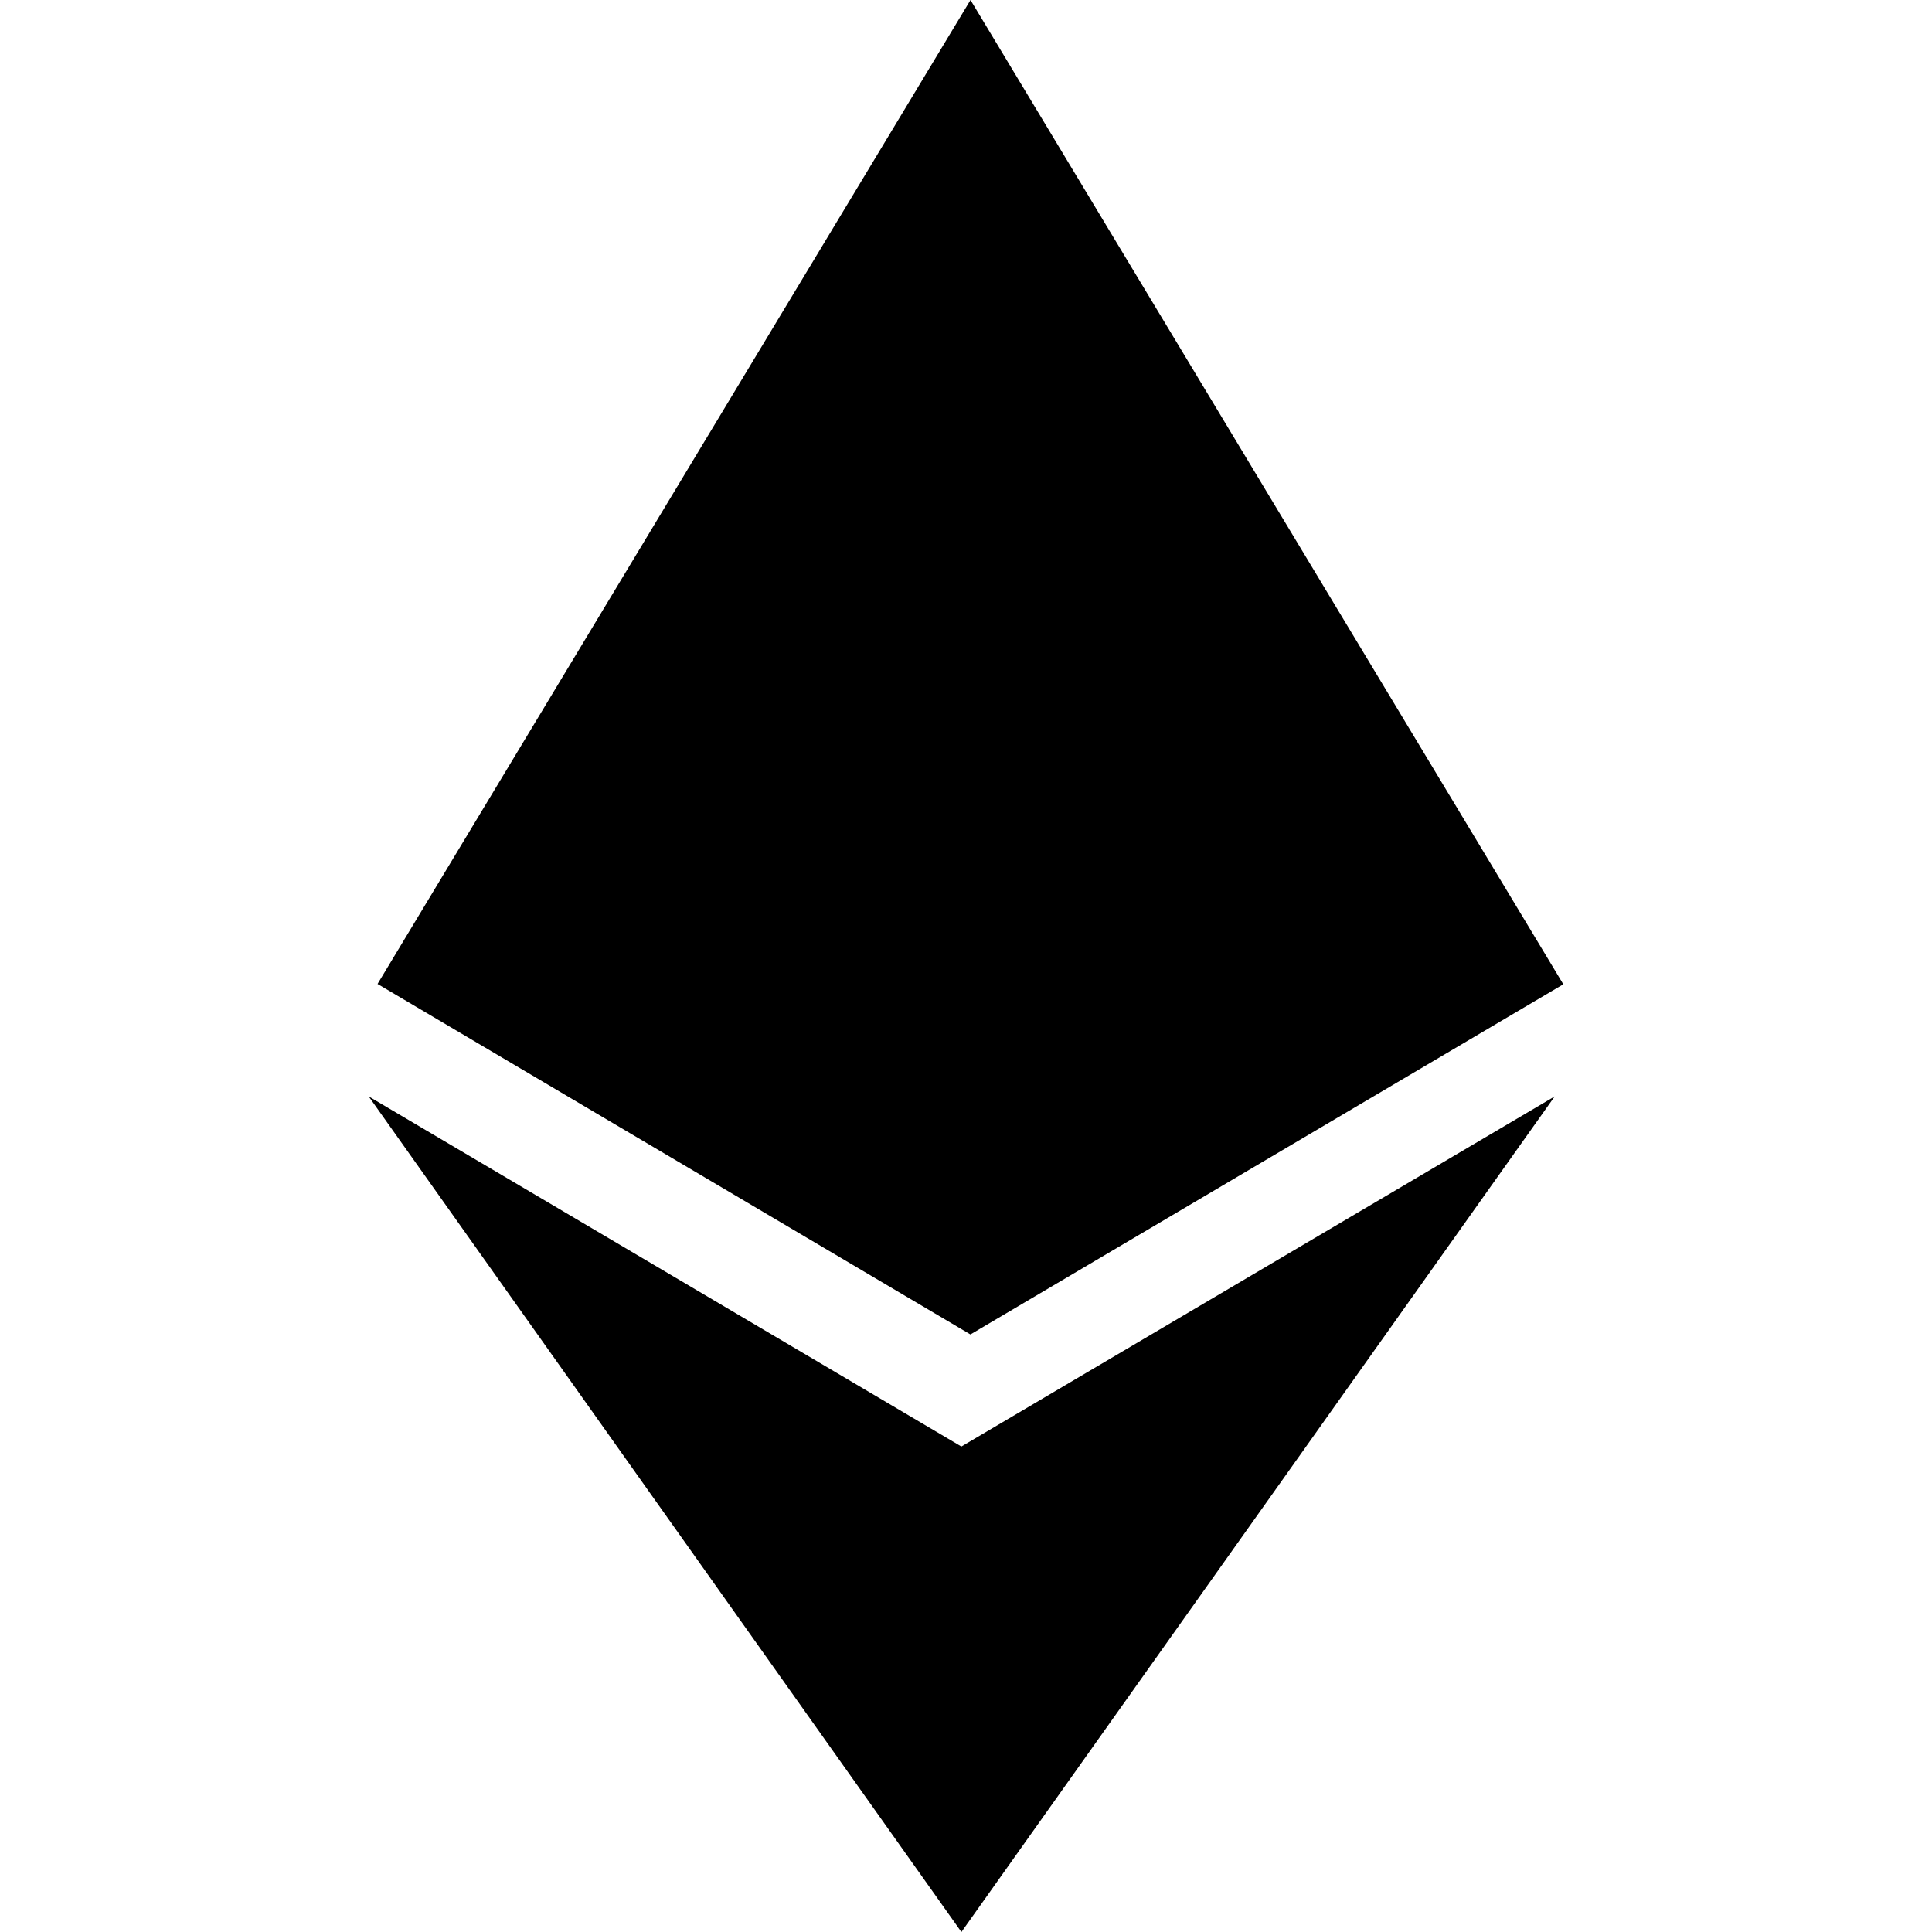
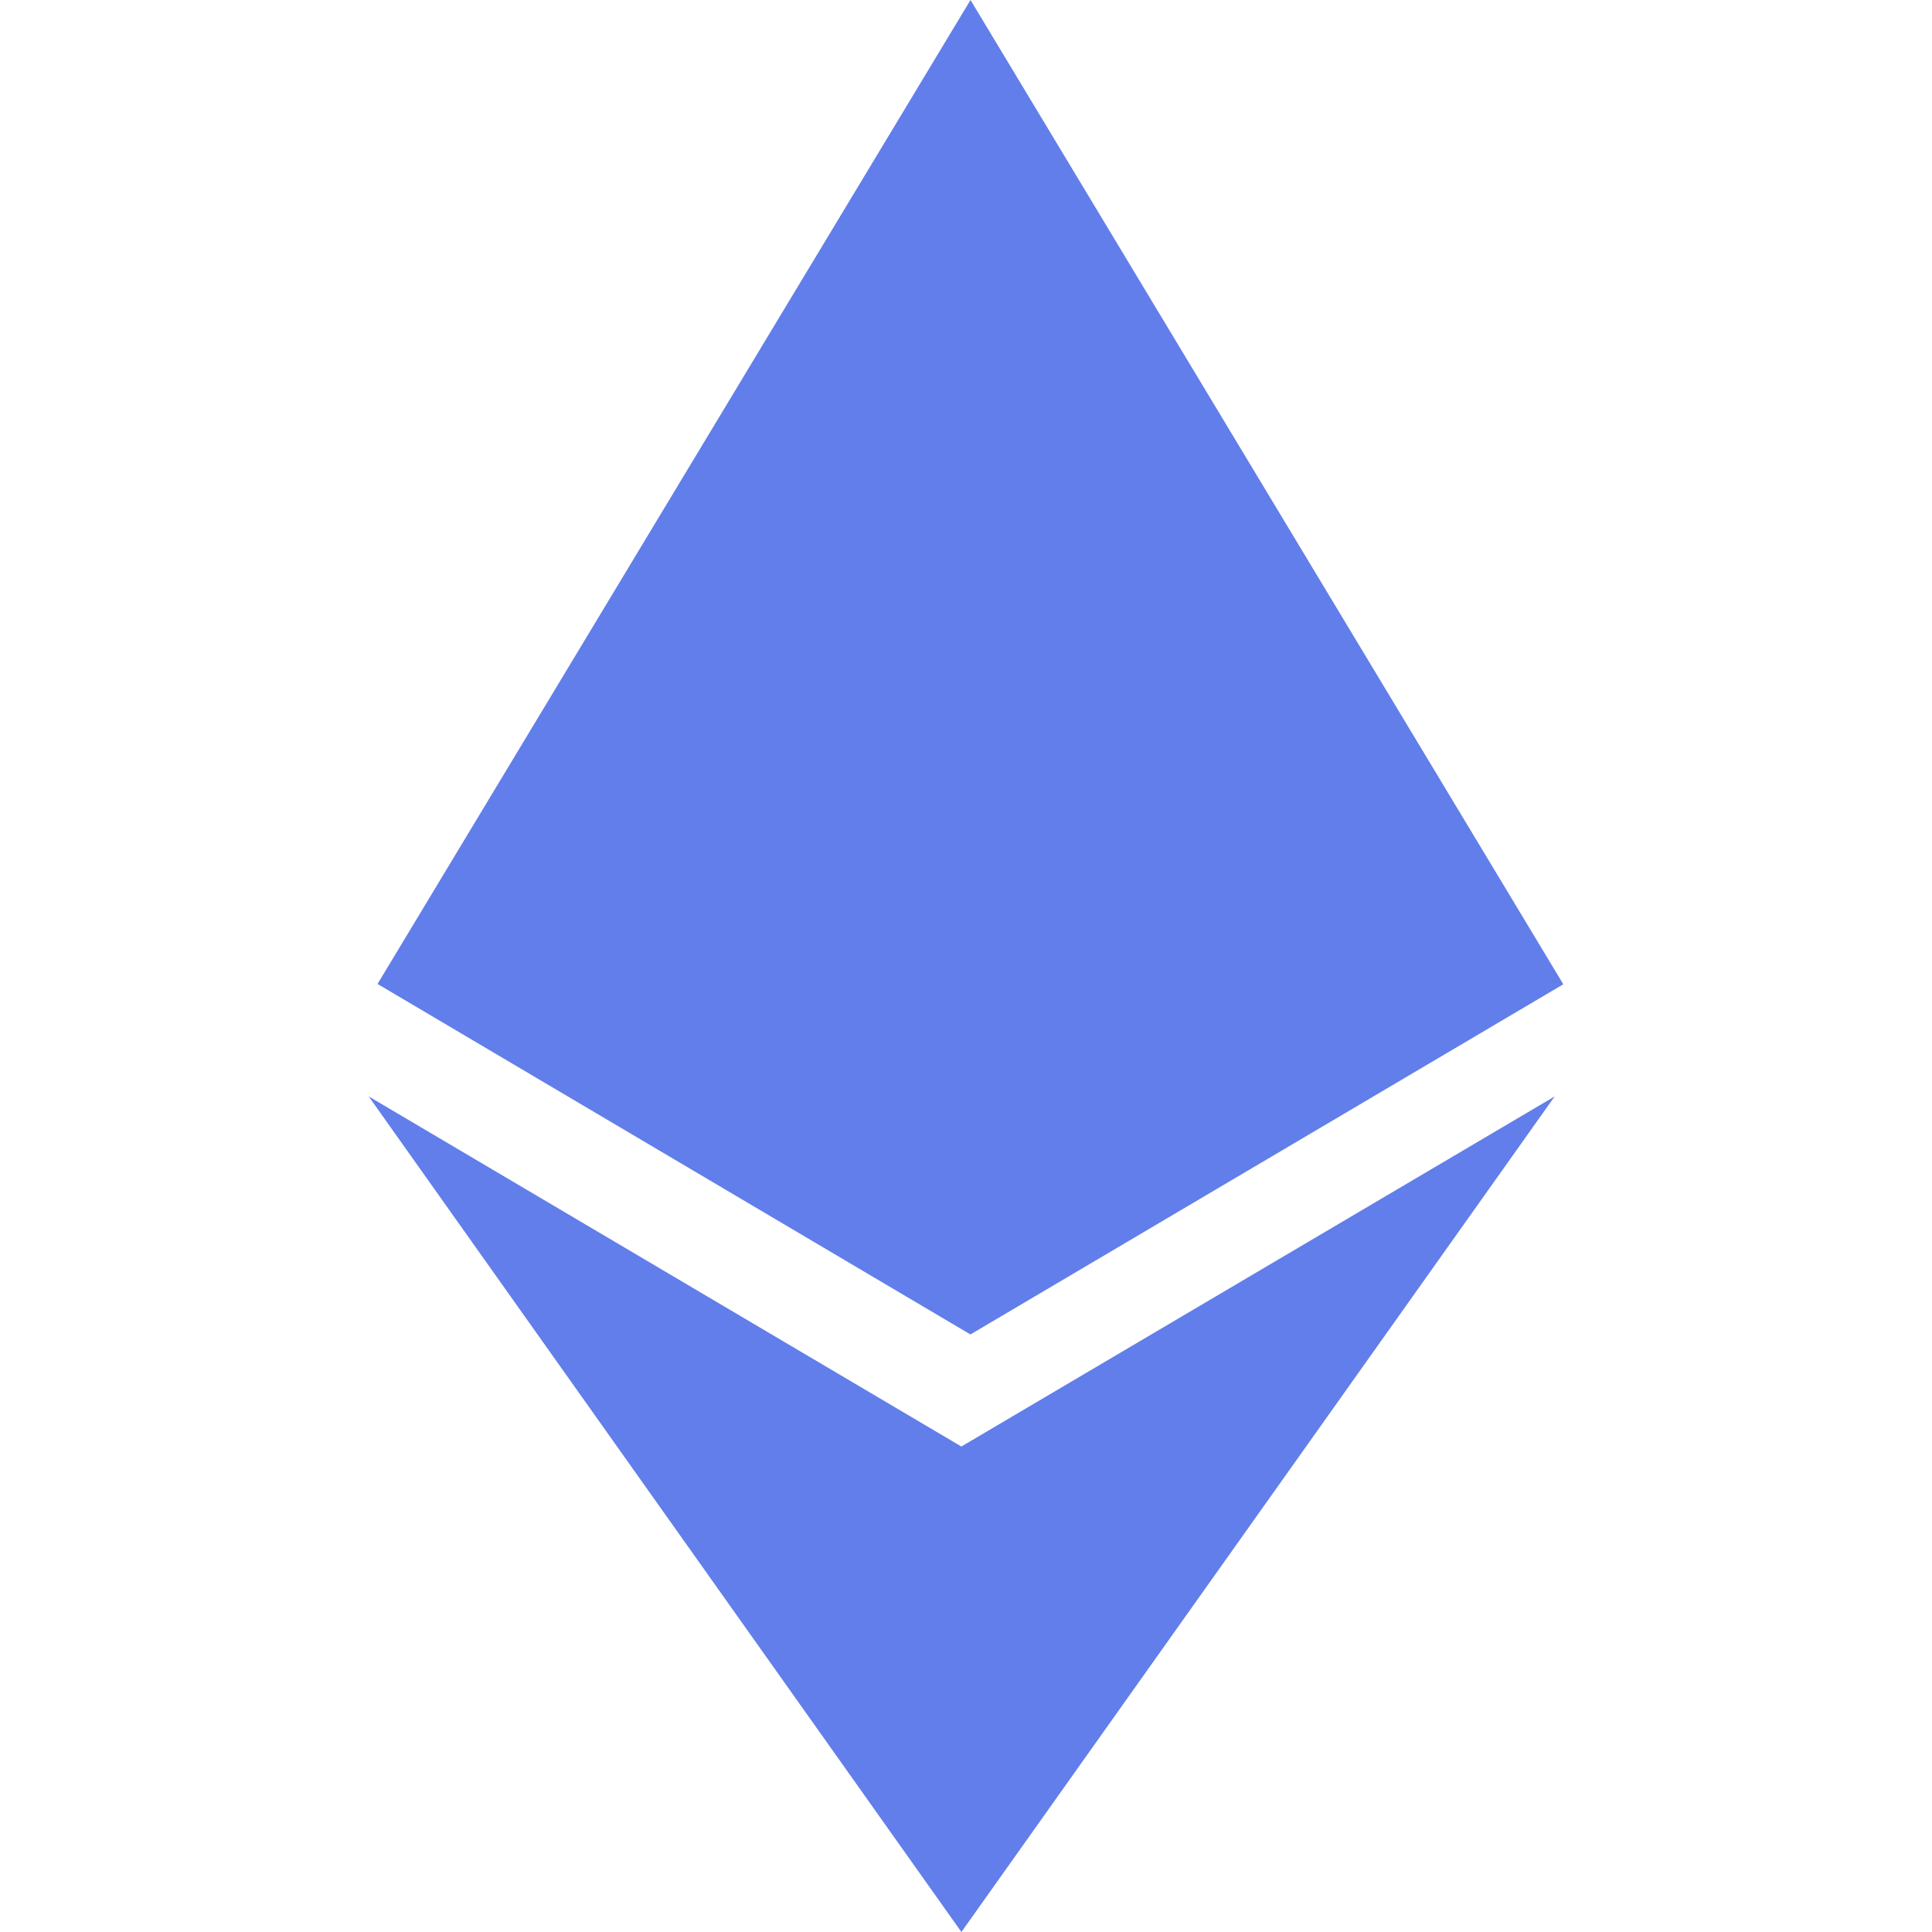
- <svg xmlns="http://www.w3.org/2000/svg" role="img" viewBox="0 0 24 24">
+ <svg xmlns="http://www.w3.org/2000/svg" role="img" fill="#627EEA" viewBox="0 0 24 24">
  <path d="M11.944 17.97L4.58 13.62 11.943 24l7.37-10.38-7.372 4.35h.003zM12.056 0L4.69 12.223l7.365 4.354 7.365-4.35L12.056 0z" />
</svg>
